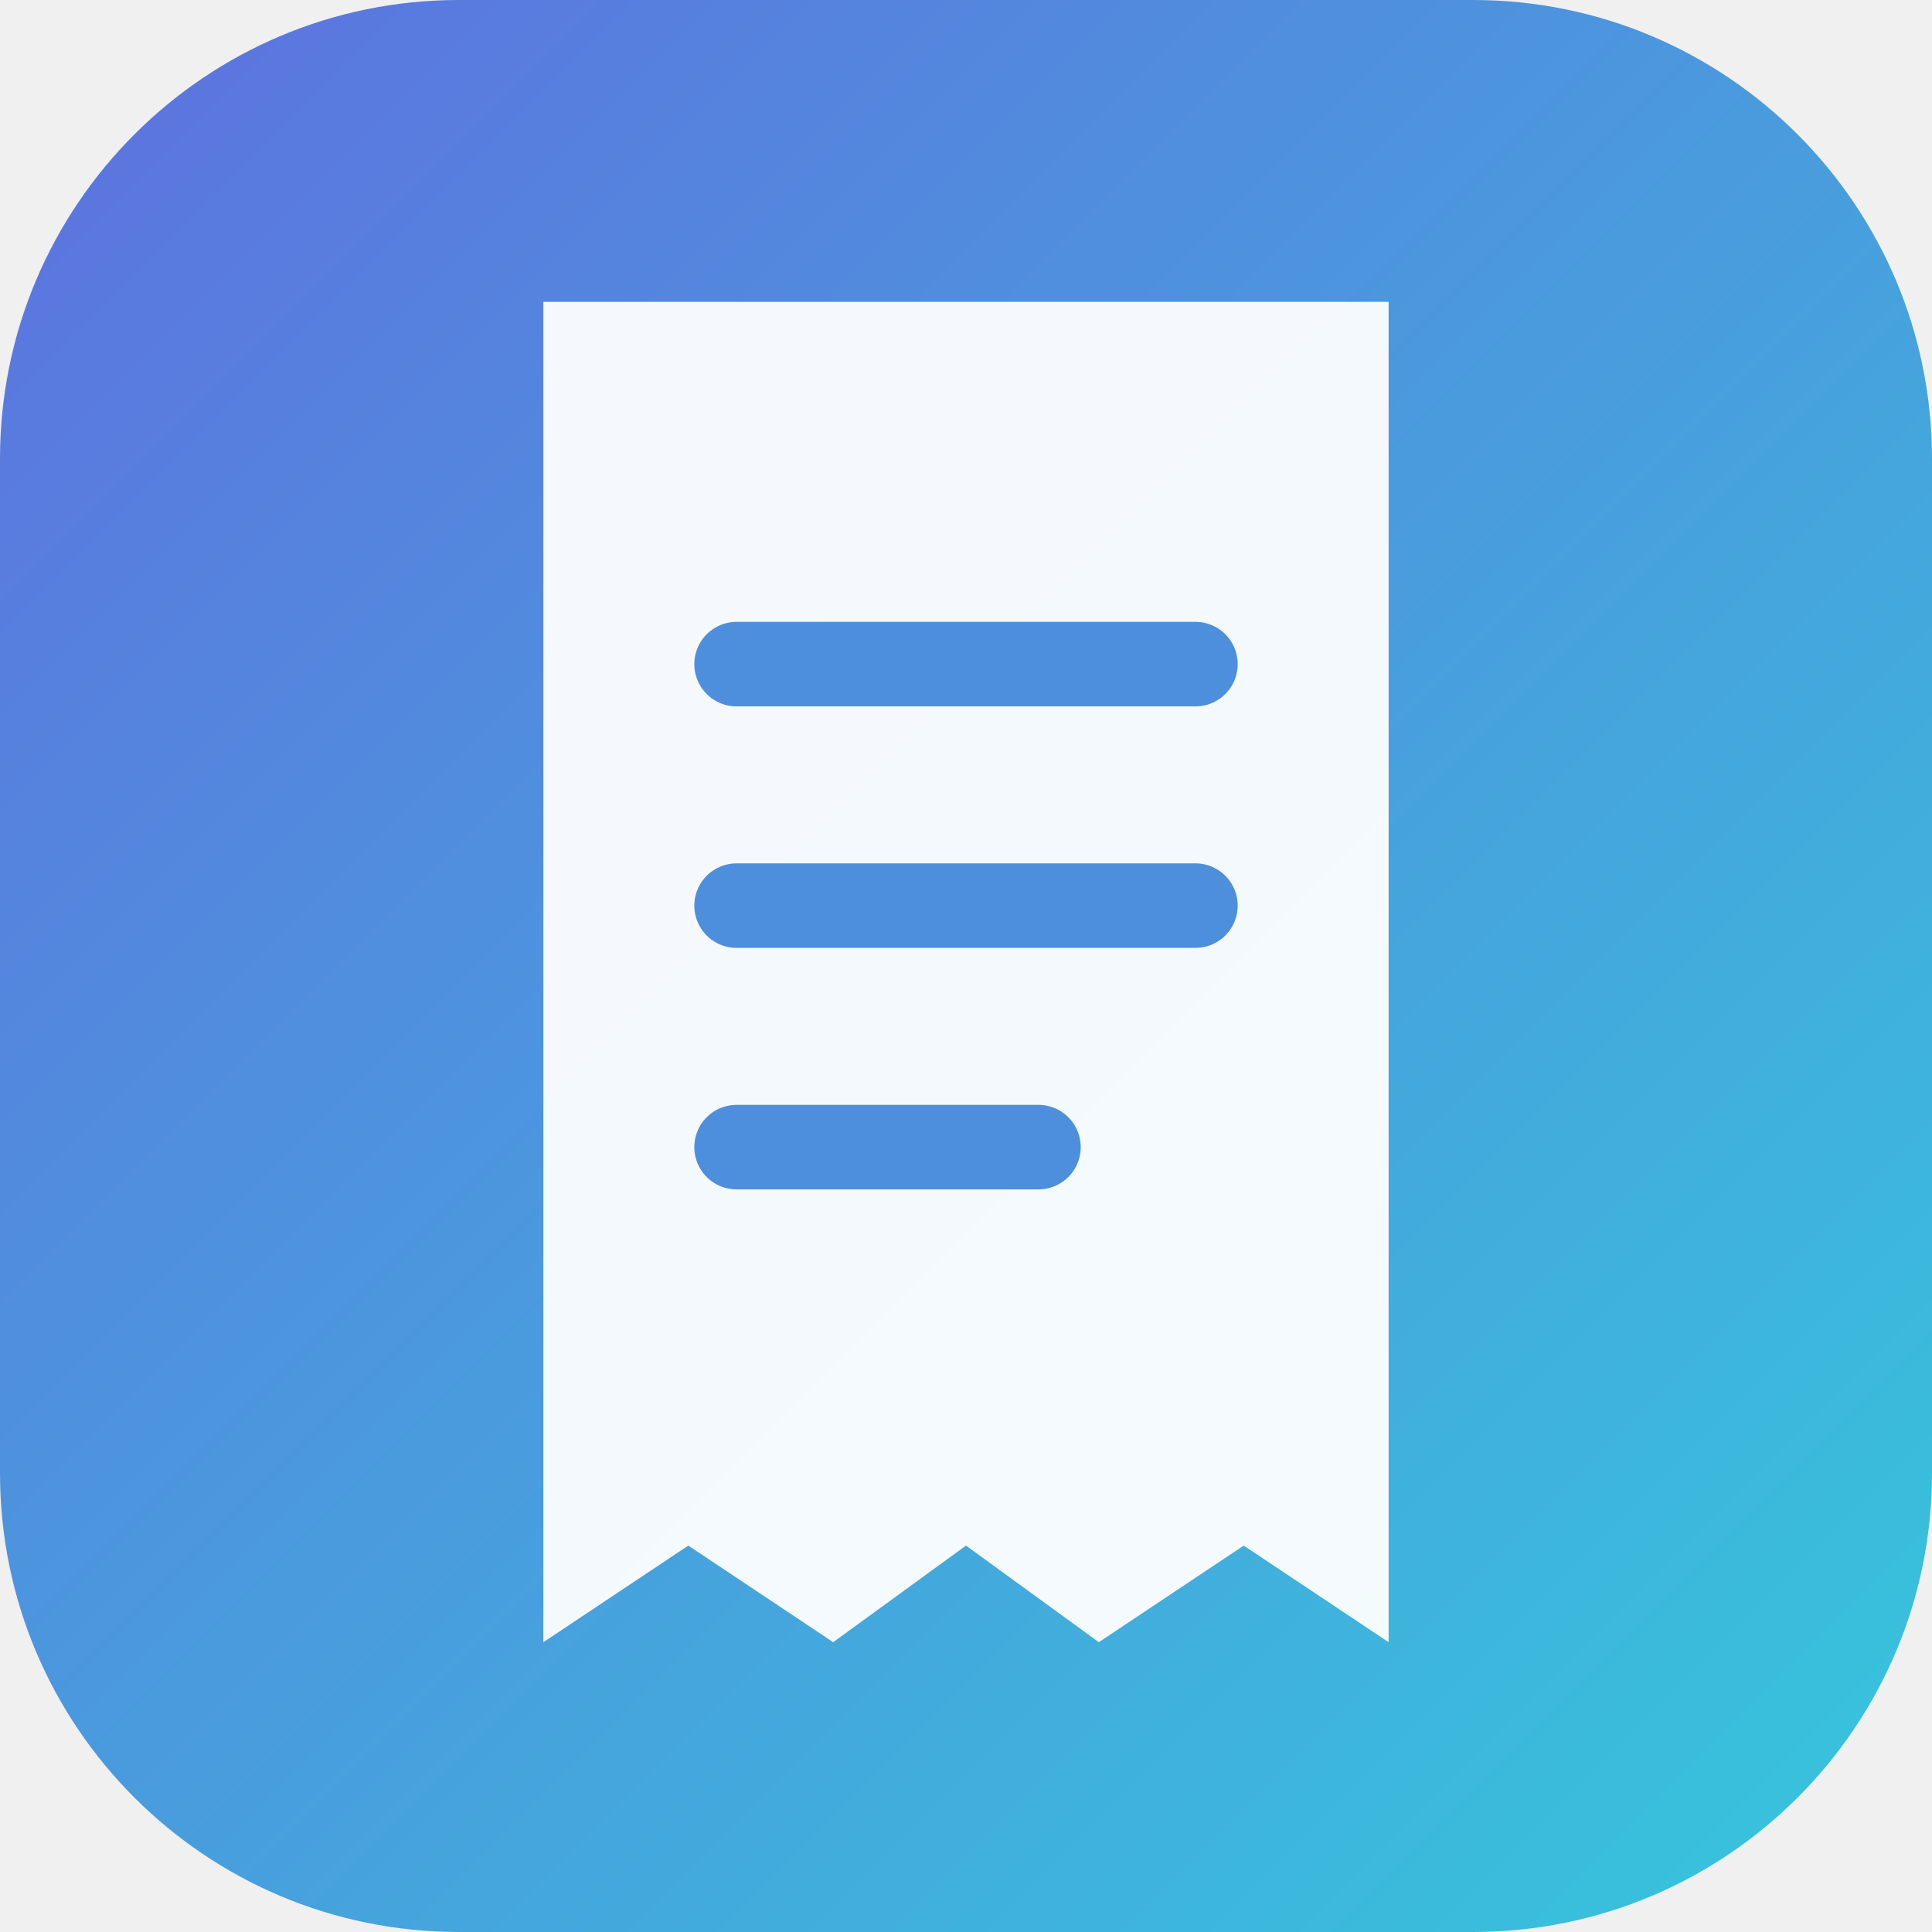
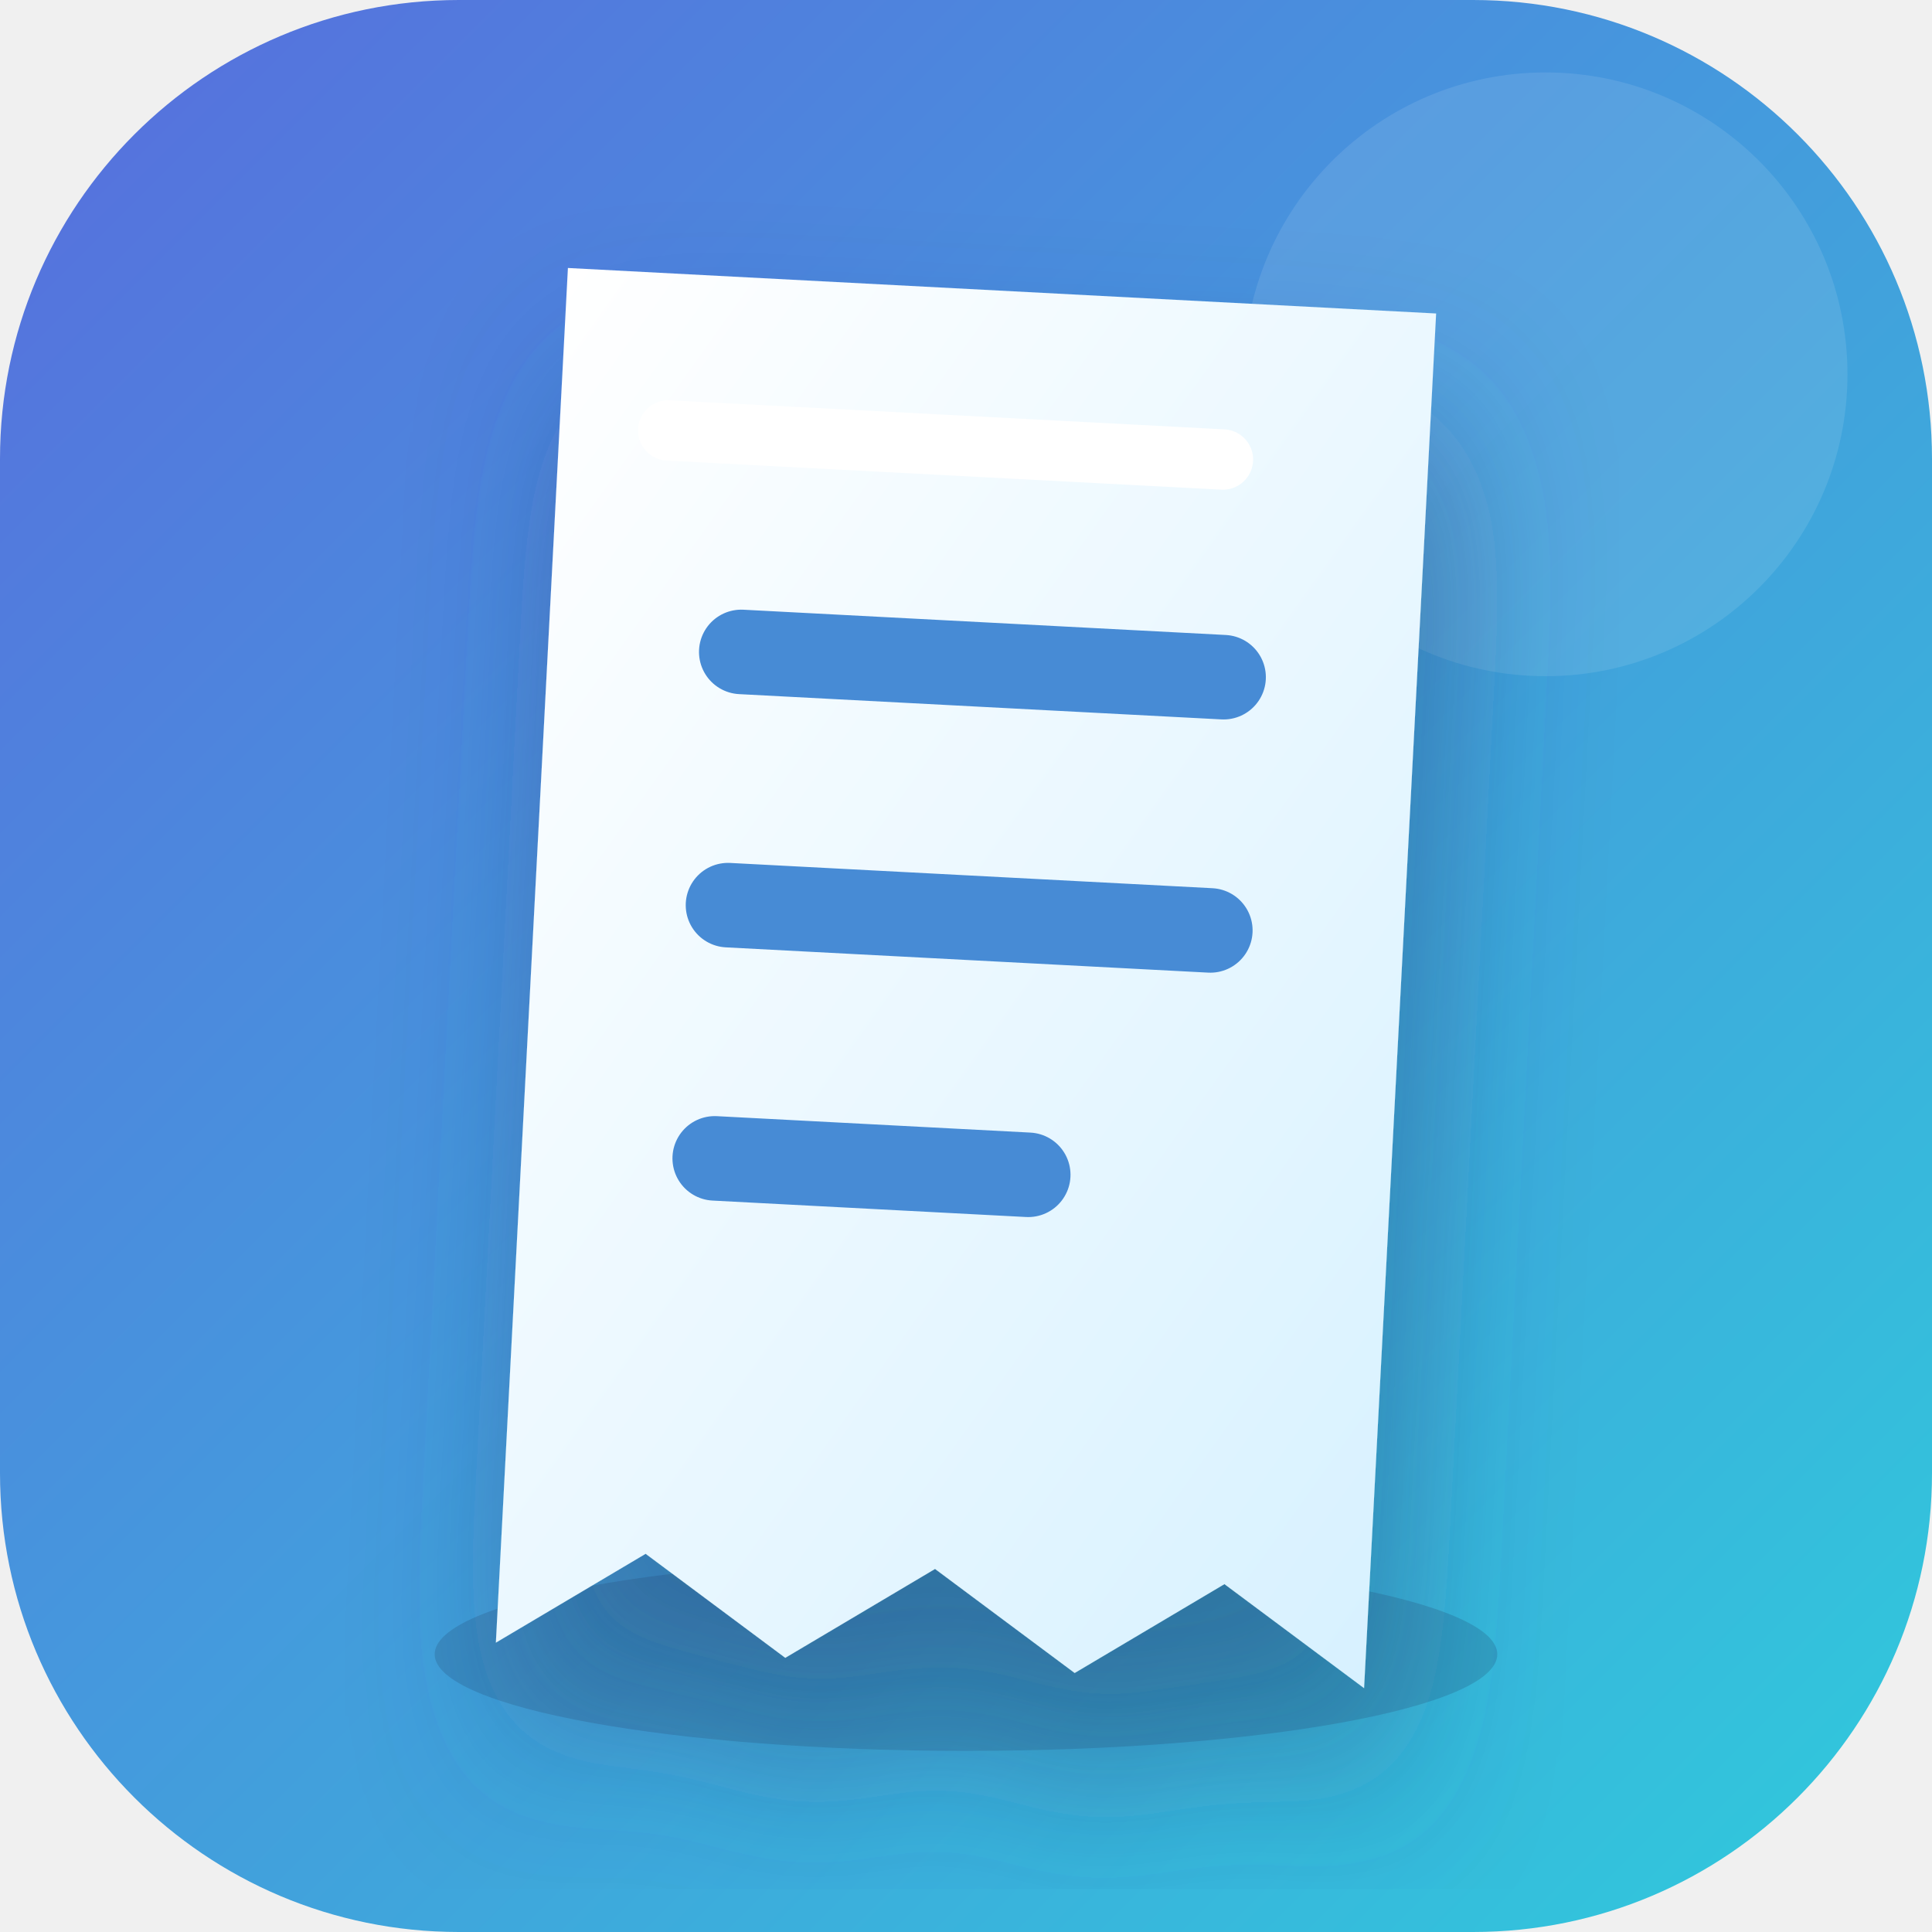
<svg xmlns="http://www.w3.org/2000/svg" viewBox="0 0 160 160">
  <defs>
-     <linearGradient id="g" x2="1" y2="1">
-       <stop stop-color="#5e70df" />
-       <stop offset="1" stop-color="#35c7dc" />
+     <linearGradient id="bg" x2="1" y2="1">
+       <stop stop-color="#586ddd" />
+       <stop offset="1" stop-color="#2fcbdc" />
    </linearGradient>
+     <linearGradient id="o" x2="1" y2="1">
+       <stop stop-color="#fff" />
+       <stop offset="1" stop-color="#d7f1ff" />
+     </linearGradient>
+     <filter id="s">
+       <feDropShadow dy="10" stdDeviation="7" flood-color="#254676" flood-opacity=".42" />
+     </filter>
  </defs>
-   <rect width="160" height="160" rx="38" fill="url(#g)" />
-   <path d="M45 25h70v111l-12-8-12 8-11-8-11 8-12-8-12 8z" fill="#fff" opacity=".94" />
-   <path d="M61 55h38M61 75h38M61 95h25" stroke="#4d8fdc" stroke-width="7" stroke-linecap="round" />
+   <rect width="160" height="160" rx="38" fill="url(#bg)" />
+   <circle cx="128" cy="31" r="25" fill="#fff" opacity=".1" />
+   <ellipse cx="80" cy="137" rx="44" ry="8" fill="#214269" opacity=".23" />
+   <g filter="url(#s)" transform="rotate(3 80 81)">
+     <path d="M44 24h72v114l-12-8-12 8-12-8-12 8-12-8-12 8z" fill="url(#o)" />
+     <path d="M60 55h40M60 76h40M60 97h26" stroke="#478bd5" stroke-width="7" stroke-linecap="round" />
+     <path d="M53 37h46" stroke="#fff" stroke-width="5" stroke-linecap="round" />
+   </g>
</svg>
